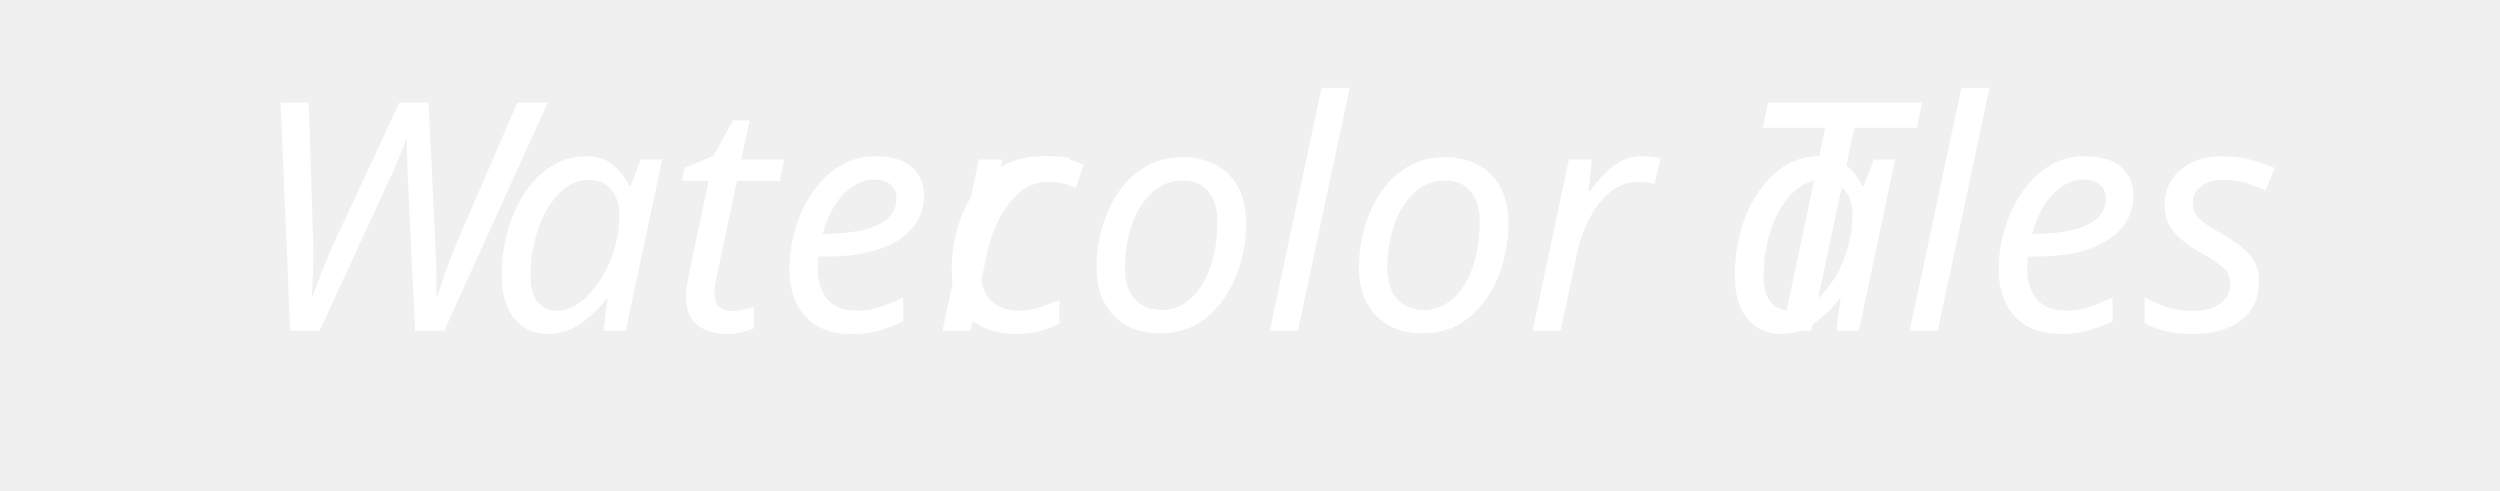
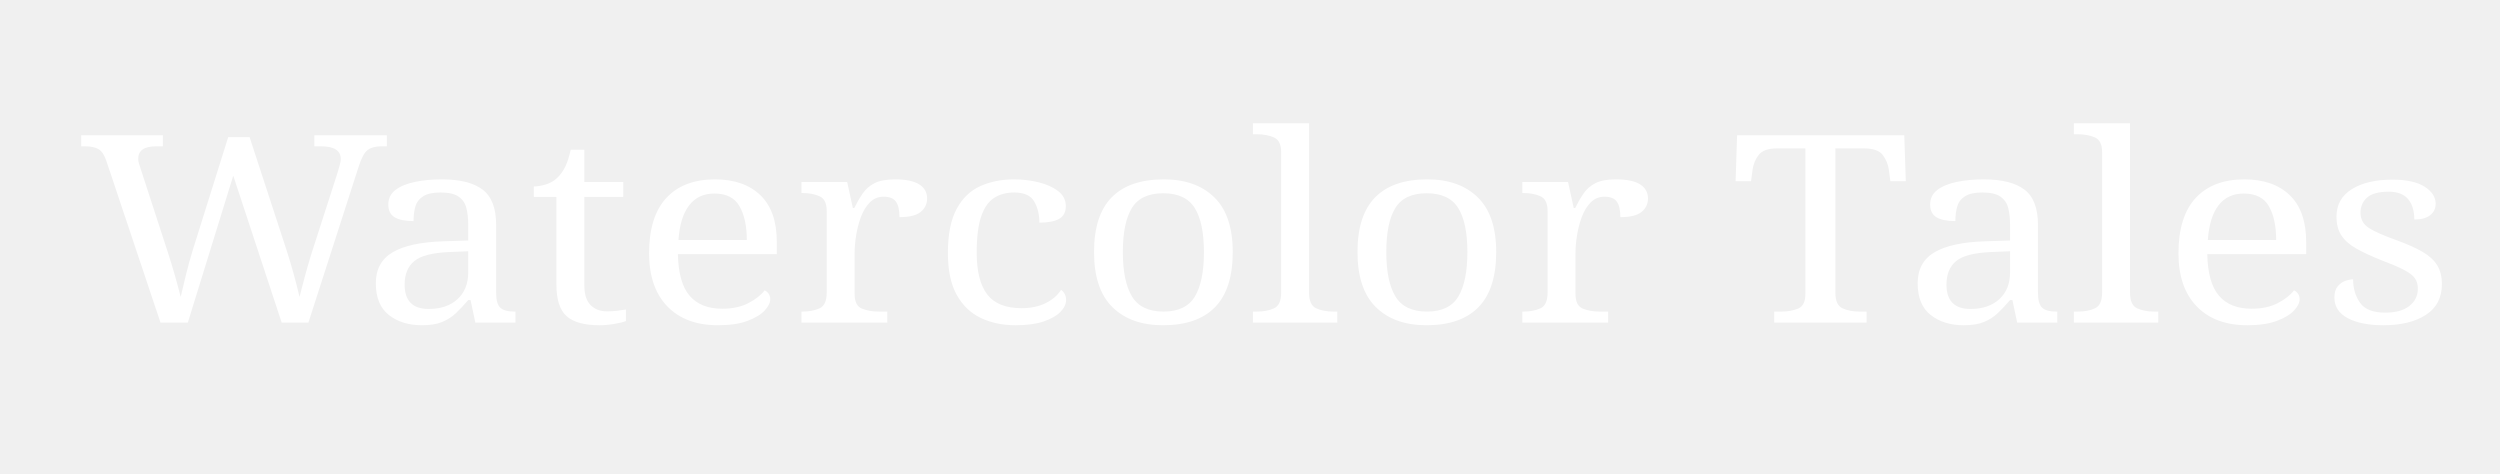
- <svg xmlns="http://www.w3.org/2000/svg" width="100%" height="100%" viewBox="0 0 1902 373" version="1.1" xml:space="preserve" style="fill-rule:evenodd;clip-rule:evenodd;stroke-linejoin:round;stroke-miterlimit:2;">
-   <g id="Artboard1" transform="matrix(0.660025,0,0,0.678046,254.716,-1313.73)">
+ <svg xmlns="http://www.w3.org/2000/svg" width="100%" height="100%" viewBox="0 0 1969 373" version="1.1" xml:space="preserve" style="fill-rule:evenodd;clip-rule:evenodd;stroke-linejoin:round;stroke-miterlimit:2;">
+   <g id="Artboard1" transform="matrix(0.683558,0,0,0.678046,263.798,-1313.73)">
    <rect x="-385.919" y="1937.52" width="2880.23" height="549.567" style="fill:none;" />
    <clipPath id="_clip1">
      <rect x="-385.919" y="1937.52" width="2880.23" height="549.567" />
    </clipPath>
    <g clip-path="url(#_clip1)">
-       <g transform="matrix(1.51509,0,0,1.47483,-1177.3,1775.9)">
+       <g transform="matrix(1.46293,0,0,1.47483,-1150.06,1775.9)">
        <rect x="-170.349" y="-121.789" width="3704.45" height="1198.74" style="fill:none;" />
      </g>
-       <g transform="matrix(1.91879,0,0,1.86779,-441.387,1504.76)">
-         <g transform="matrix(192,0,0,192,1317.21,430.394)">
+       <g transform="matrix(2.25737,0,0,2.01006,-694.835,1447.15)">
+         <g transform="matrix(151.605,0,0,151.605,1387.94,430.394)">
                </g>
-         <text x="176.921px" y="430.394px" style="font-family:'CormorantGaramond-MediumItalic', 'Cormorant Garamond';font-weight:500;font-style:italic;font-size:192px;fill:white;">W<tspan x="321.113px " y="430.394px ">a</tspan>ter<tspan x="591.449px " y="430.394px ">c</tspan>olor T<tspan x="1061.85px " y="430.394px ">a</tspan>les</text>
+         <text x="176.921px" y="430.394px" style="font-family:'HiraMinProN-W3', 'Hiragino Mincho ProN', serif;font-weight:300;font-size:151.605px;fill:white;">W<tspan x="321.097px " y="430.394px ">a</tspan>tercolor Tales</text>
      </g>
    </g>
  </g>
</svg>
